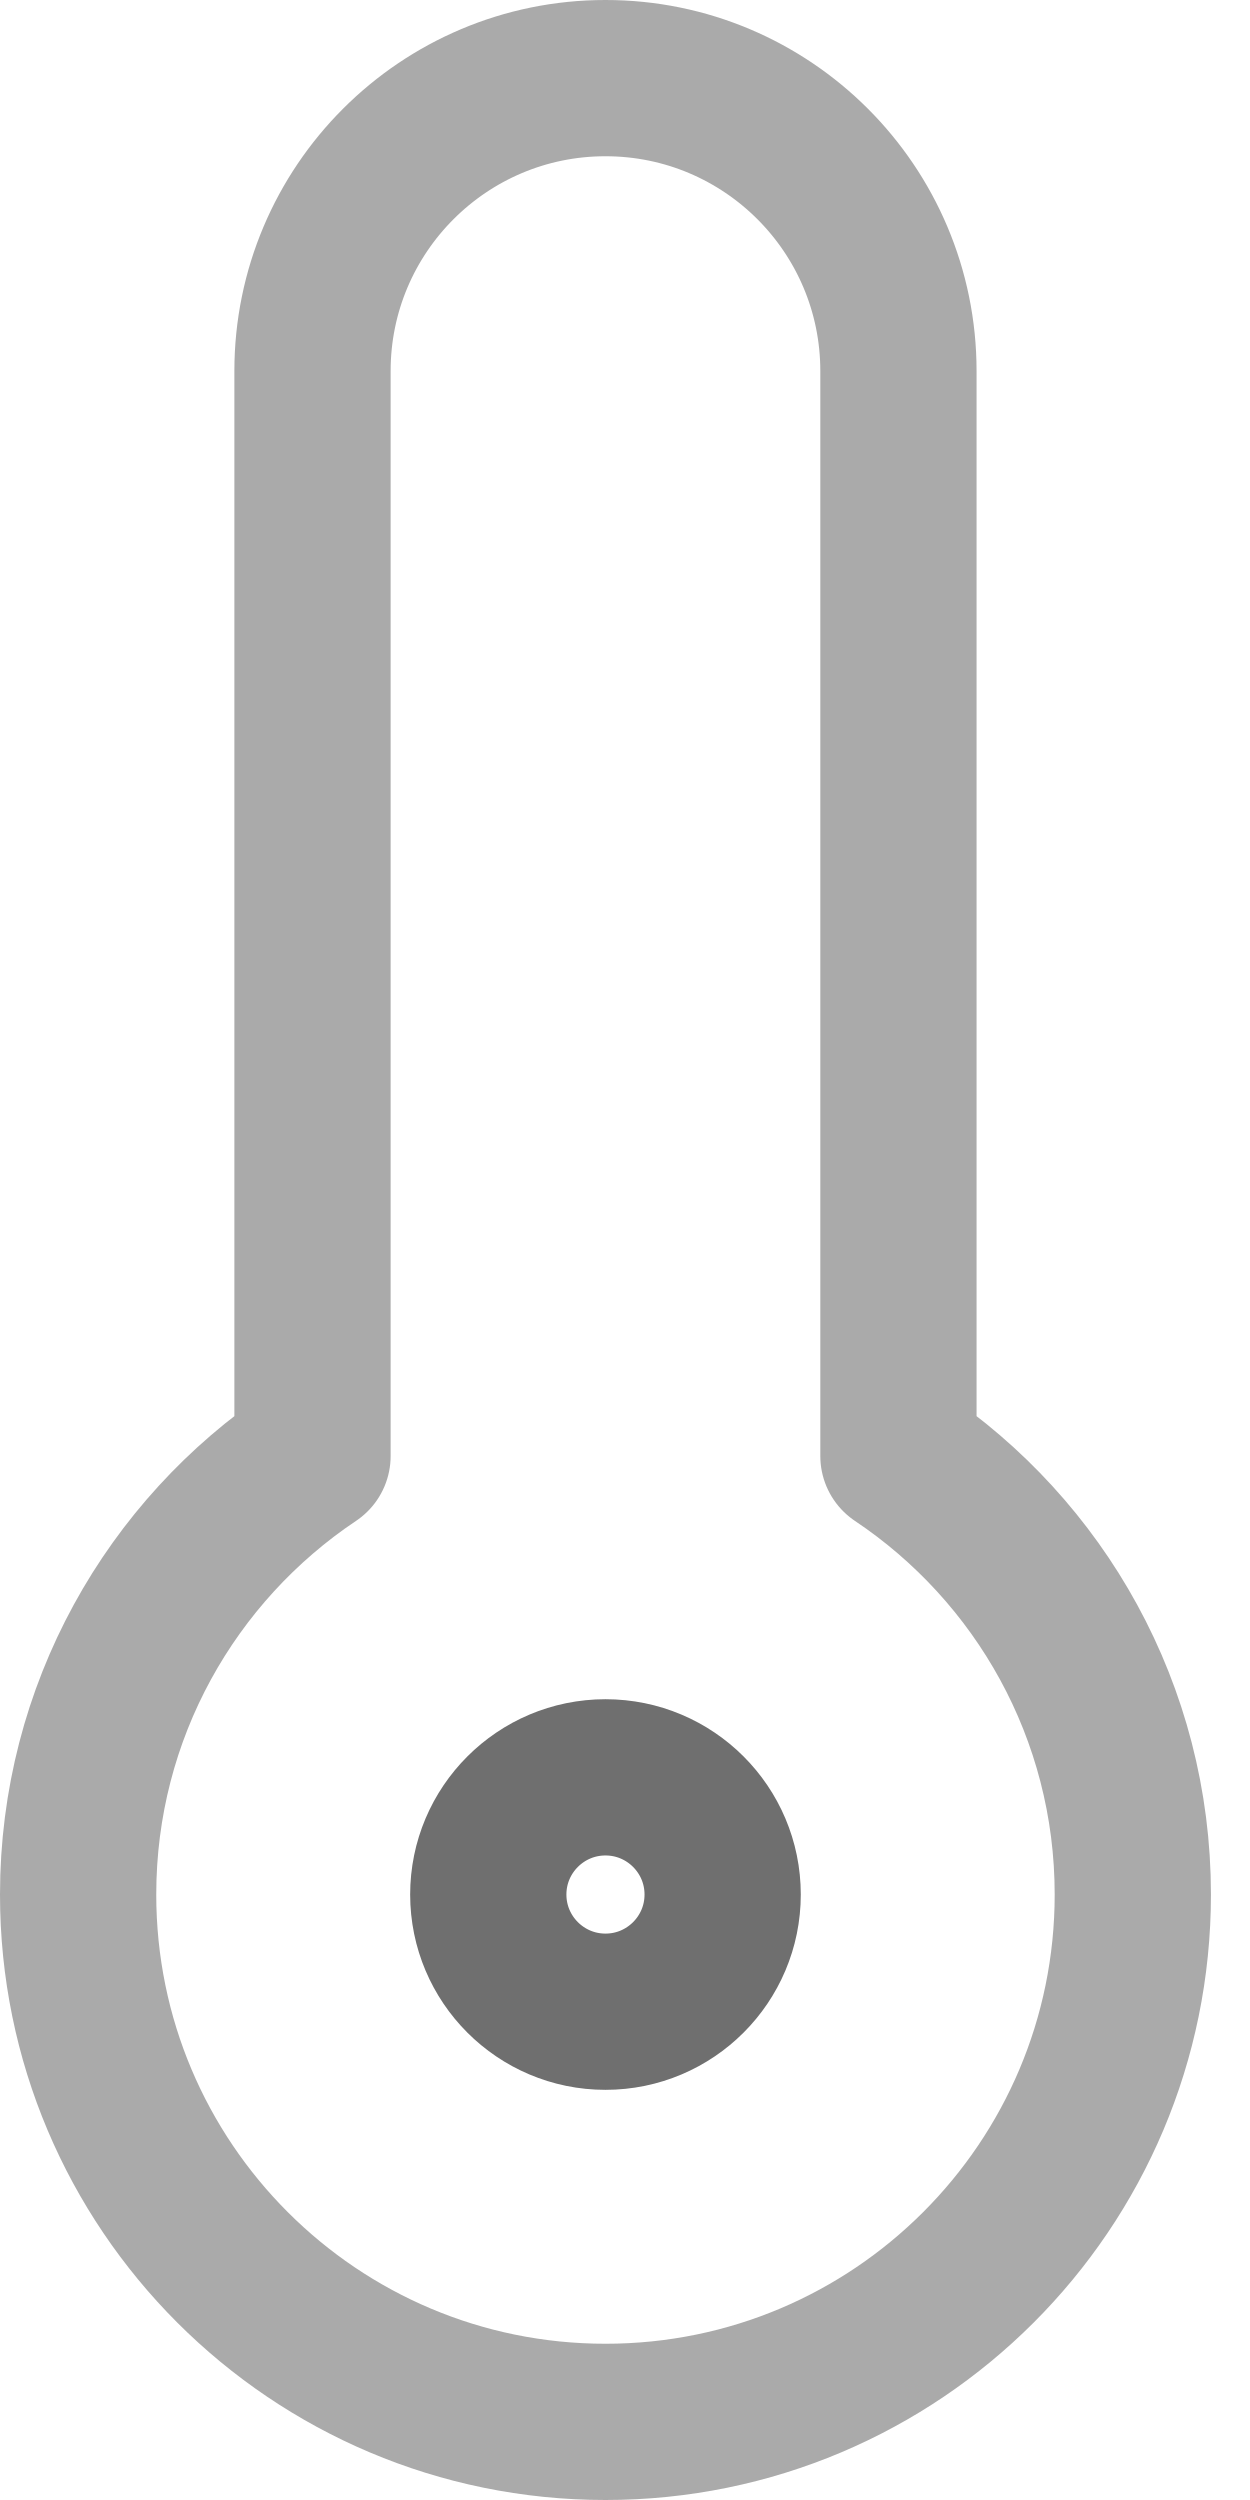
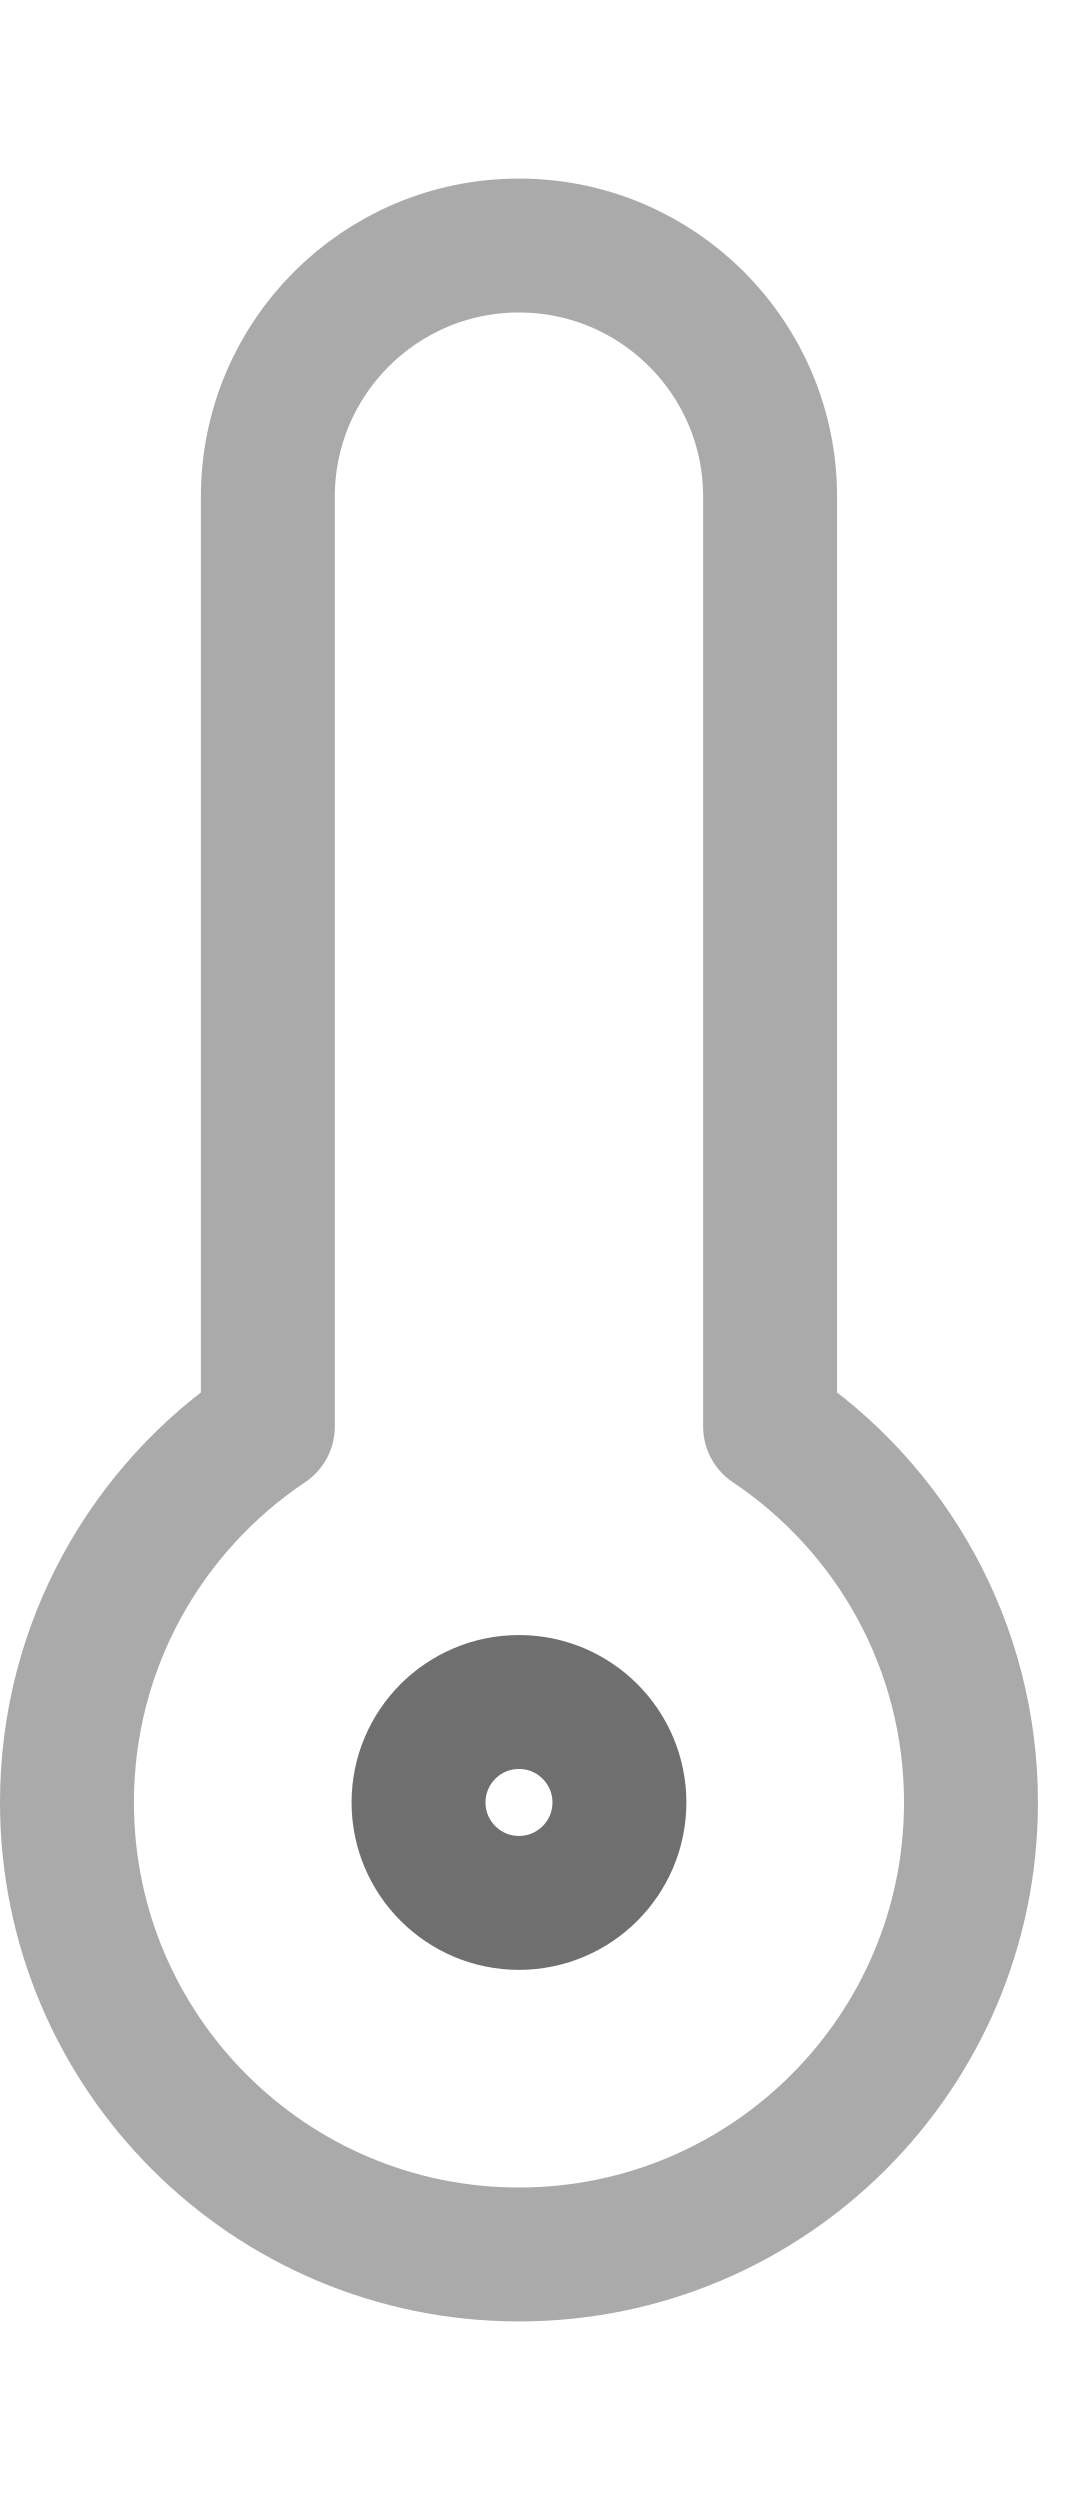
- <svg xmlns="http://www.w3.org/2000/svg" width="16" height="32" viewBox="0 0 16 32" fill="none">
+ <svg xmlns="http://www.w3.org/2000/svg" width="12" height="28" viewBox="0 0 16 32" fill="none">
  <path d="M11.5 4.75C11.5 2.679 9.821 1 7.75 1C5.679 1 4 2.679 4 4.75V18.637C2.191 19.848 1 21.91 1 24.25C1 27.978 4.022 31 7.75 31C11.478 31 14.5 27.978 14.5 24.25C14.5 21.91 13.309 19.848 11.5 18.637V4.75Z" stroke="#aaa" stroke-width="2" stroke-linecap="round" stroke-linejoin="round" />
  <path d="M7.75 25.75C8.578 25.75 9.25 25.078 9.25 24.25C9.25 23.422 8.578 22.75 7.75 22.75C6.922 22.75 6.25 23.422 6.25 24.25C6.25 25.078 6.922 25.75 7.75 25.75Z" stroke="#6F6F6F" stroke-width="2" stroke-linecap="round" stroke-linejoin="round" />
</svg>
